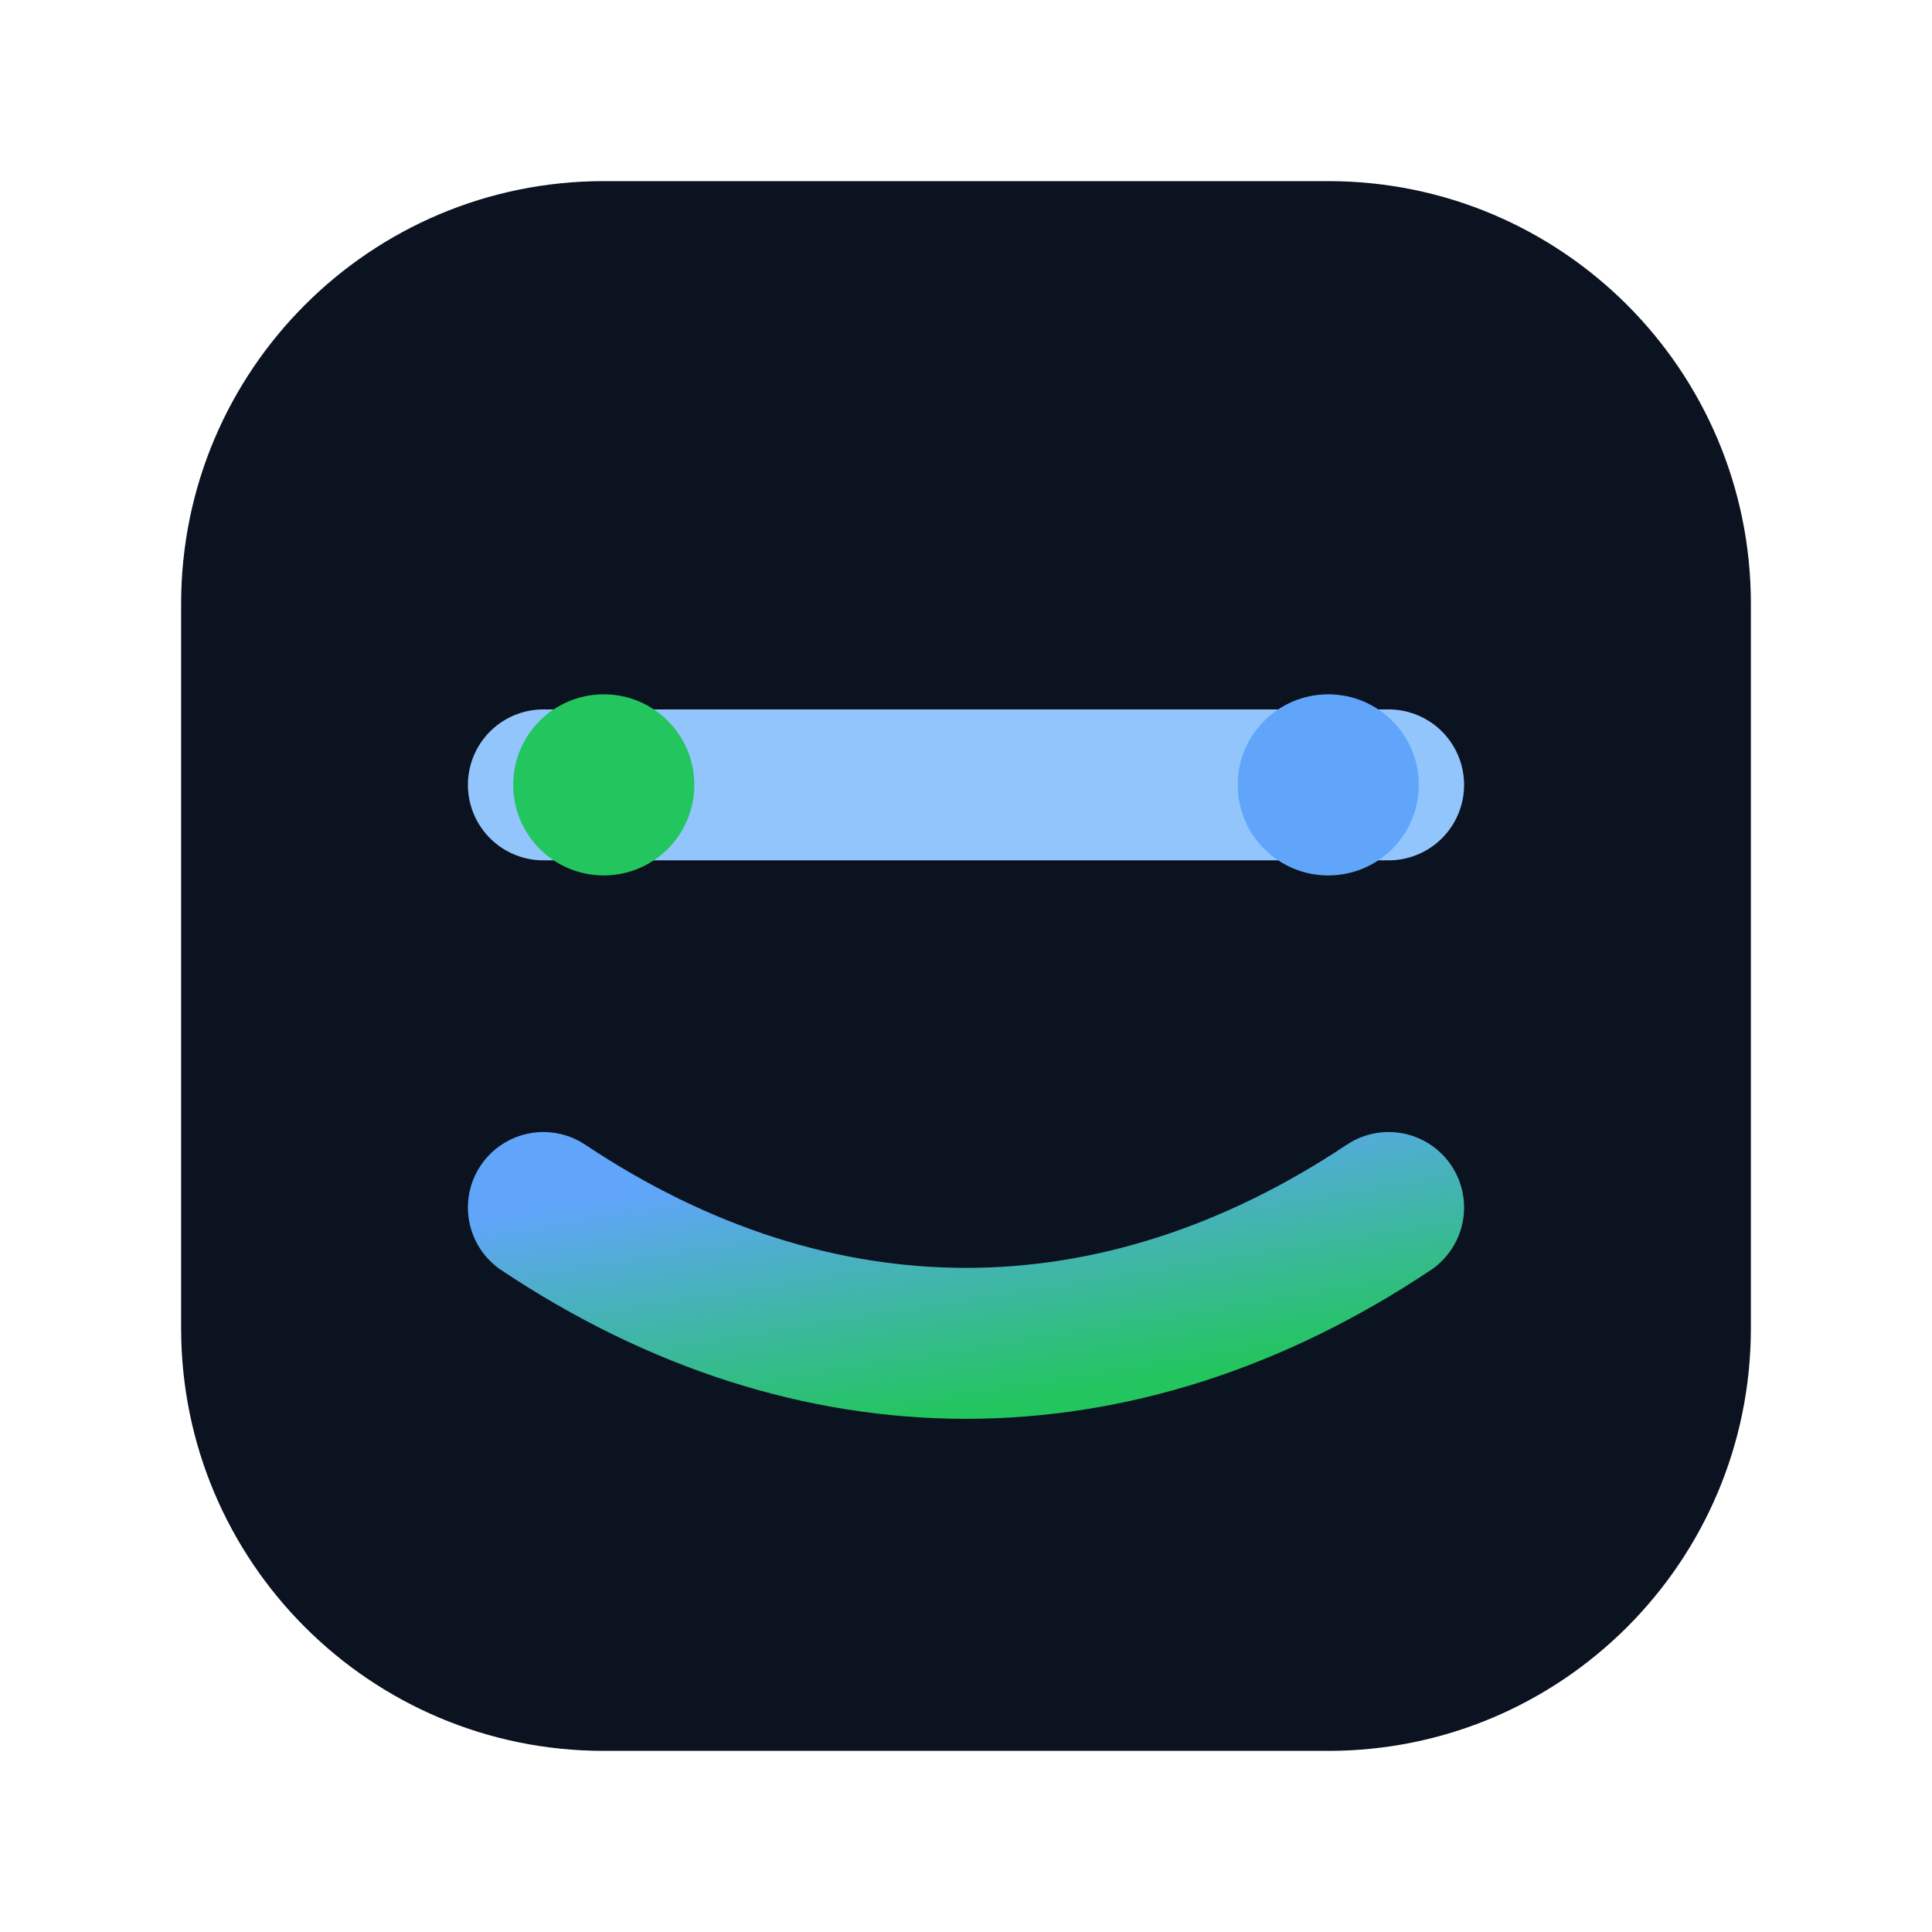
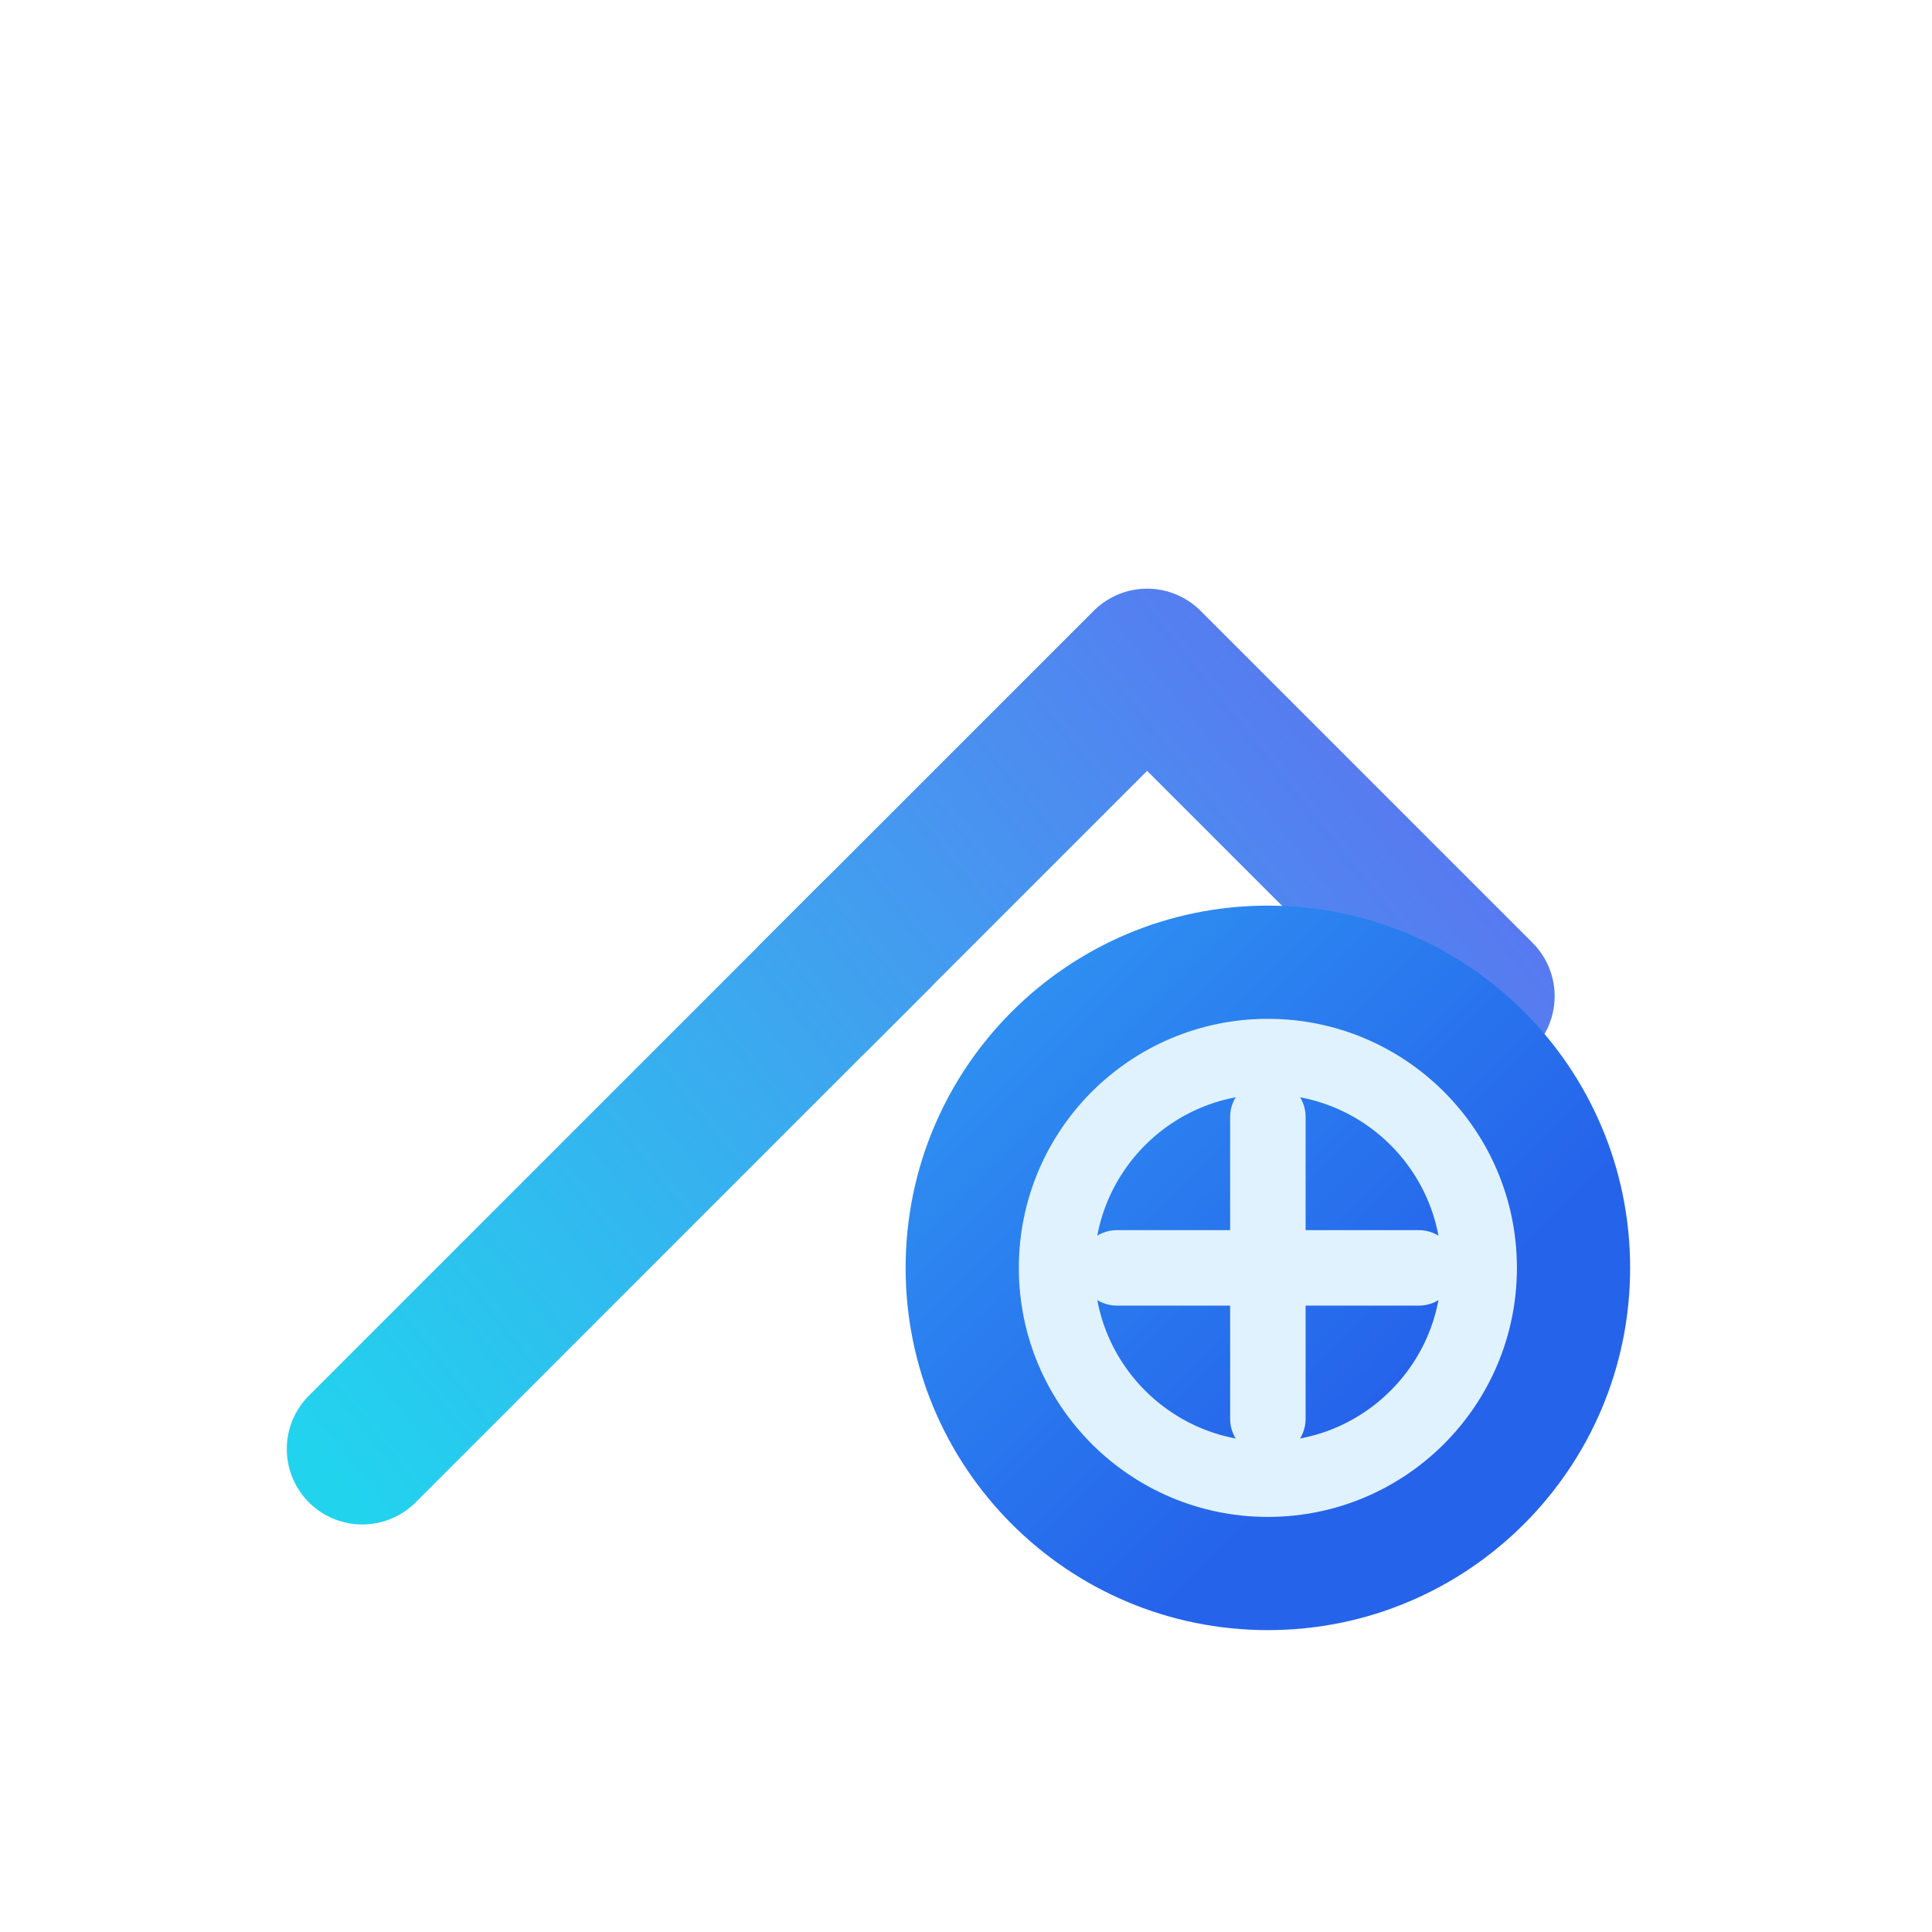
- <svg xmlns="http://www.w3.org/2000/svg" width="64" height="64" viewBox="0 0 64 64">
+ <svg xmlns="http://www.w3.org/2000/svg" width="64" height="64" viewBox="0 0 64 64" fill="none">
  <defs>
-     <linearGradient id="g" x1="0" y1="0" x2="1" y2="1">
-       <stop offset="0" stop-color="#60a5fa" />
-       <stop offset="1" stop-color="#22c55e" />
+     <linearGradient id="beamF" x1="12" y1="50" x2="52" y2="18" gradientUnits="userSpaceOnUse">
+       <stop stop-color="#22D3EE" />
+       <stop offset="1" stop-color="#6366F1" />
+     </linearGradient>
+     <linearGradient id="lensF" x1="20" y1="20" x2="46" y2="46" gradientUnits="userSpaceOnUse">
+       <stop stop-color="#38BDF8" />
+       <stop offset="1" stop-color="#2563EB" />
    </linearGradient>
  </defs>
-   <rect x="6" y="6" width="52" height="52" rx="14" fill="#0b1220" />
-   <path d="M18 26h28" stroke="#93c5fd" stroke-width="5" stroke-linecap="round" />
-   <path d="M18 40c9 6 19 6 28 0" fill="none" stroke="url(#g)" stroke-width="5" stroke-linecap="round" />
-   <circle cx="20" cy="26" r="3" fill="#22c55e" />
-   <circle cx="44" cy="26" r="3" fill="#60a5fa" />
+   <path d="M12 48L29 31" stroke="url(#beamF)" stroke-width="5" stroke-linecap="round" />
+   <path d="M27 33L38 22L49 33" stroke="url(#beamF)" stroke-width="5" stroke-linecap="round" stroke-linejoin="round" />
+   <circle cx="42" cy="42" r="12" fill="url(#lensF)" />
+   <circle cx="42" cy="42" r="7" stroke="#E0F2FE" stroke-width="2.5" />
+   <path d="M37 42H47" stroke="#E0F2FE" stroke-width="2.5" stroke-linecap="round" />
+   <path d="M42 37V47" stroke="#E0F2FE" stroke-width="2.5" stroke-linecap="round" />
</svg>
